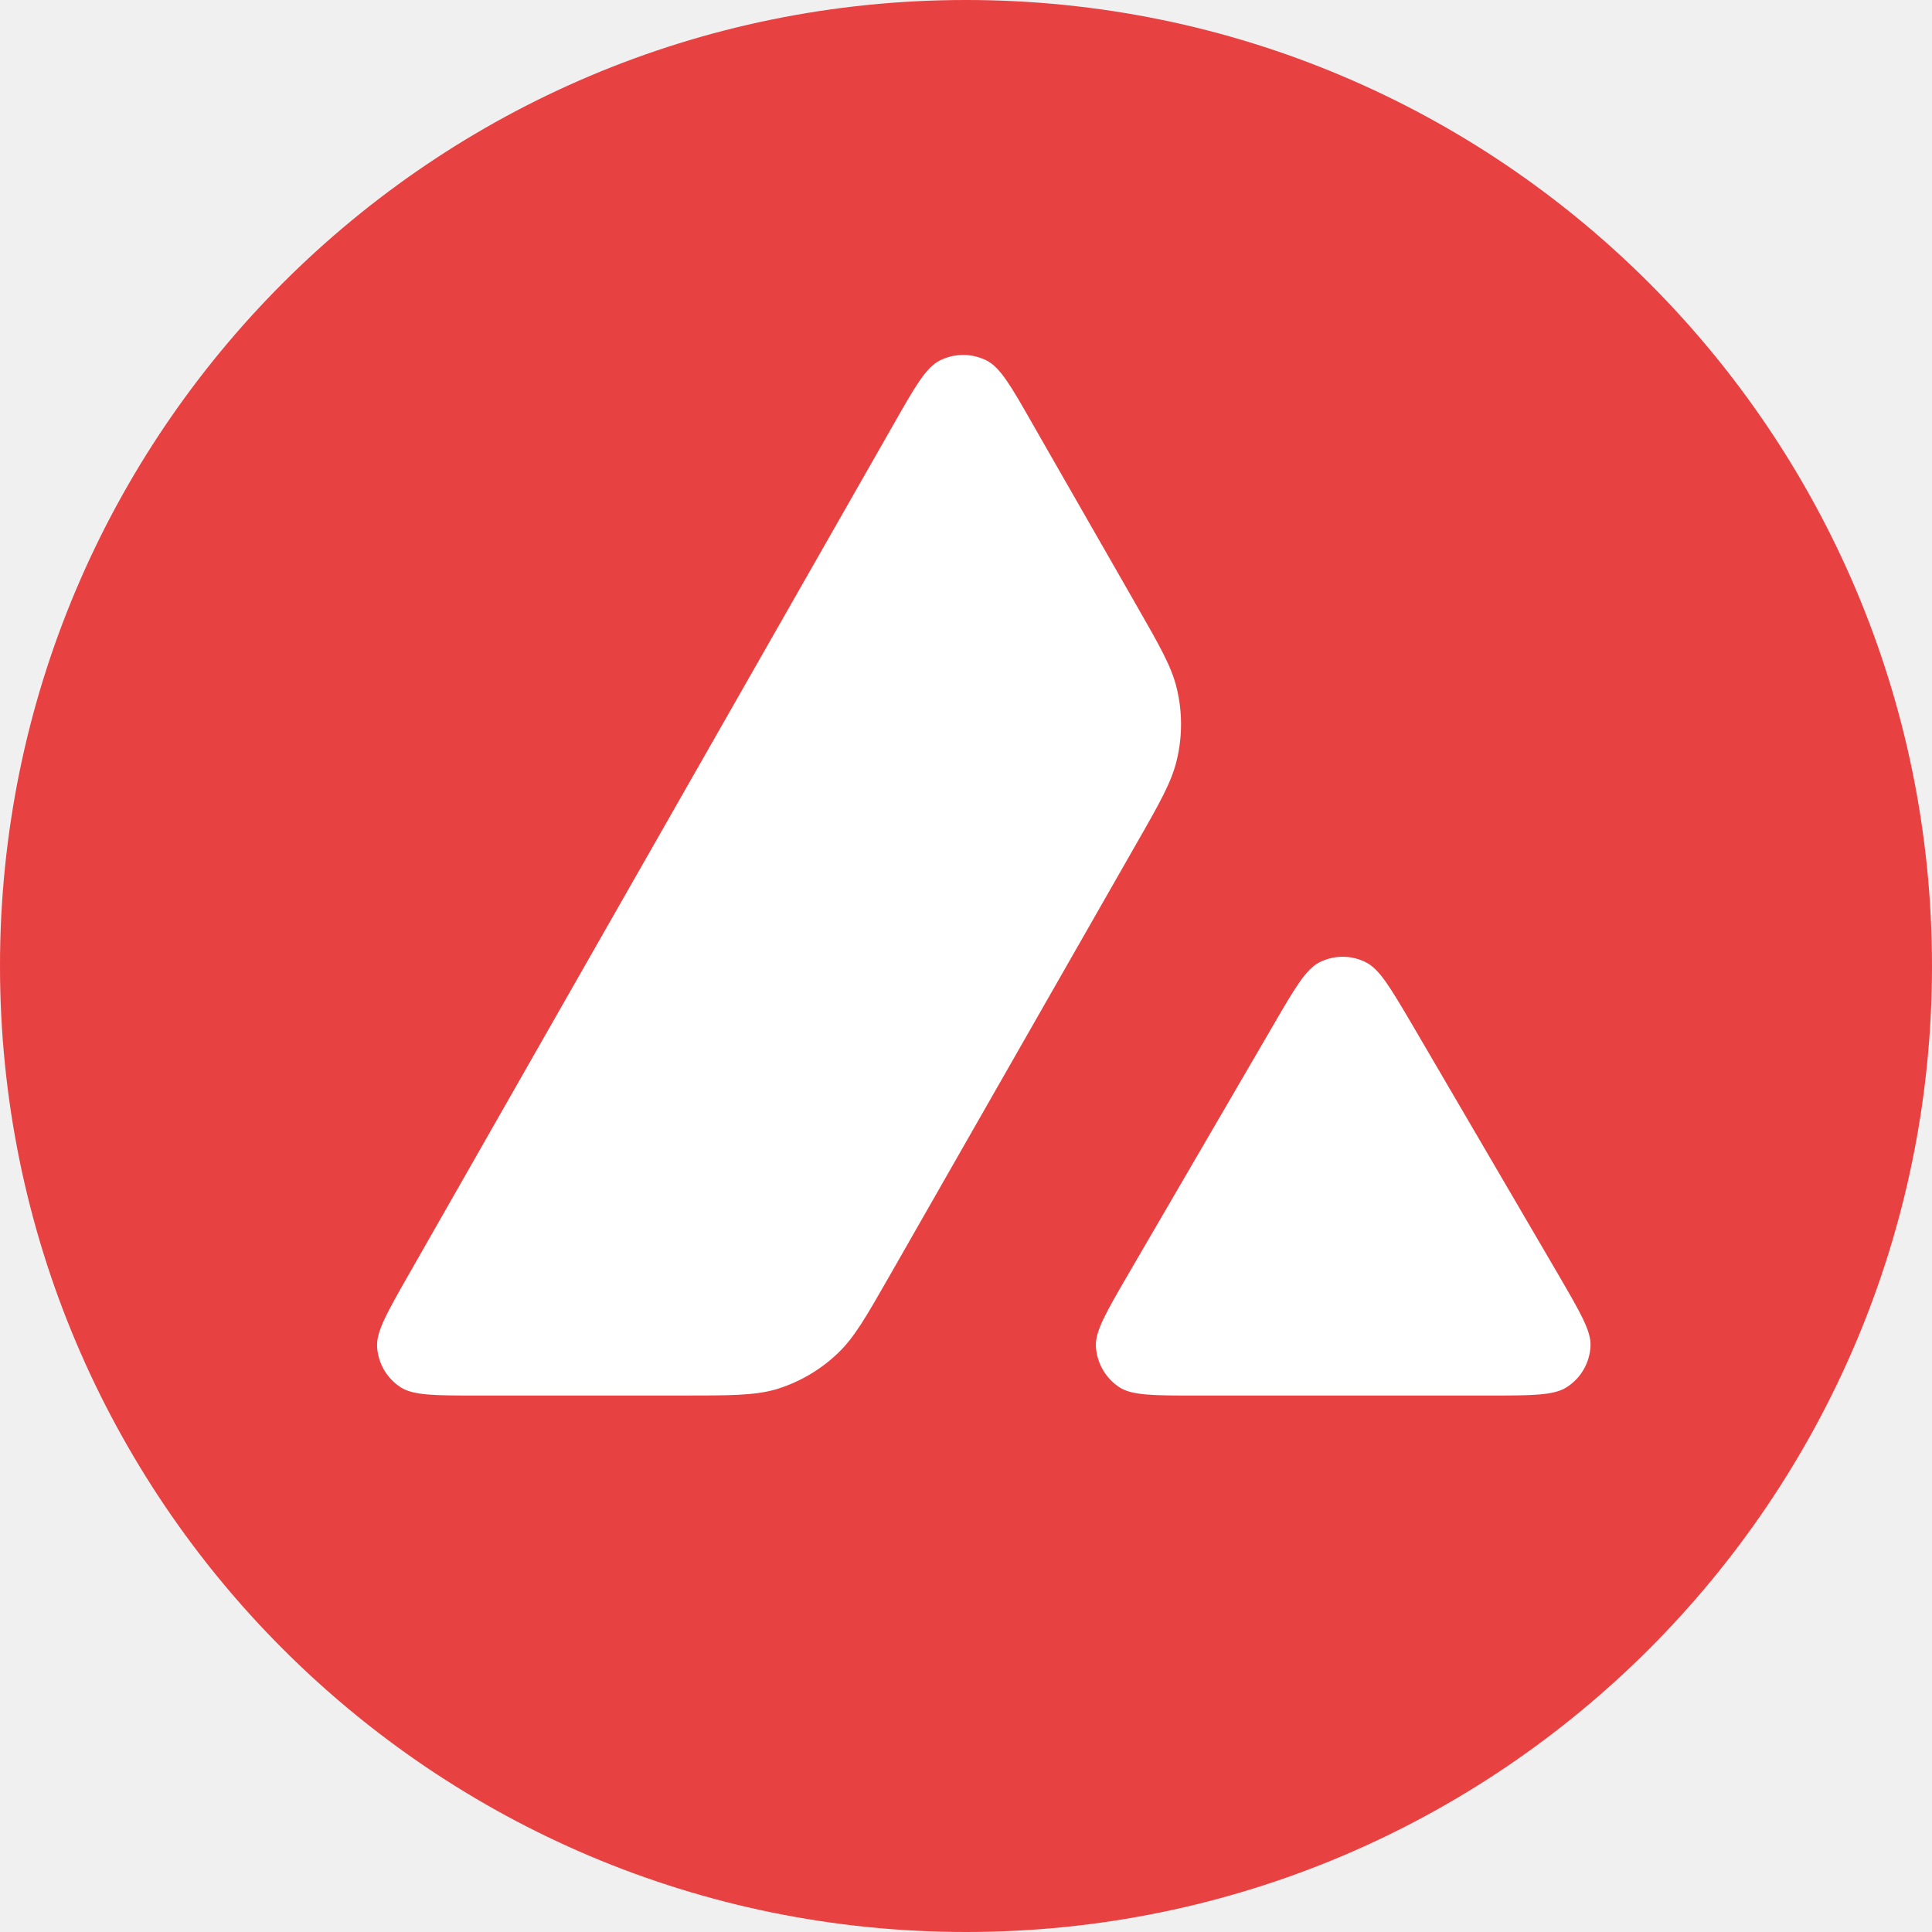
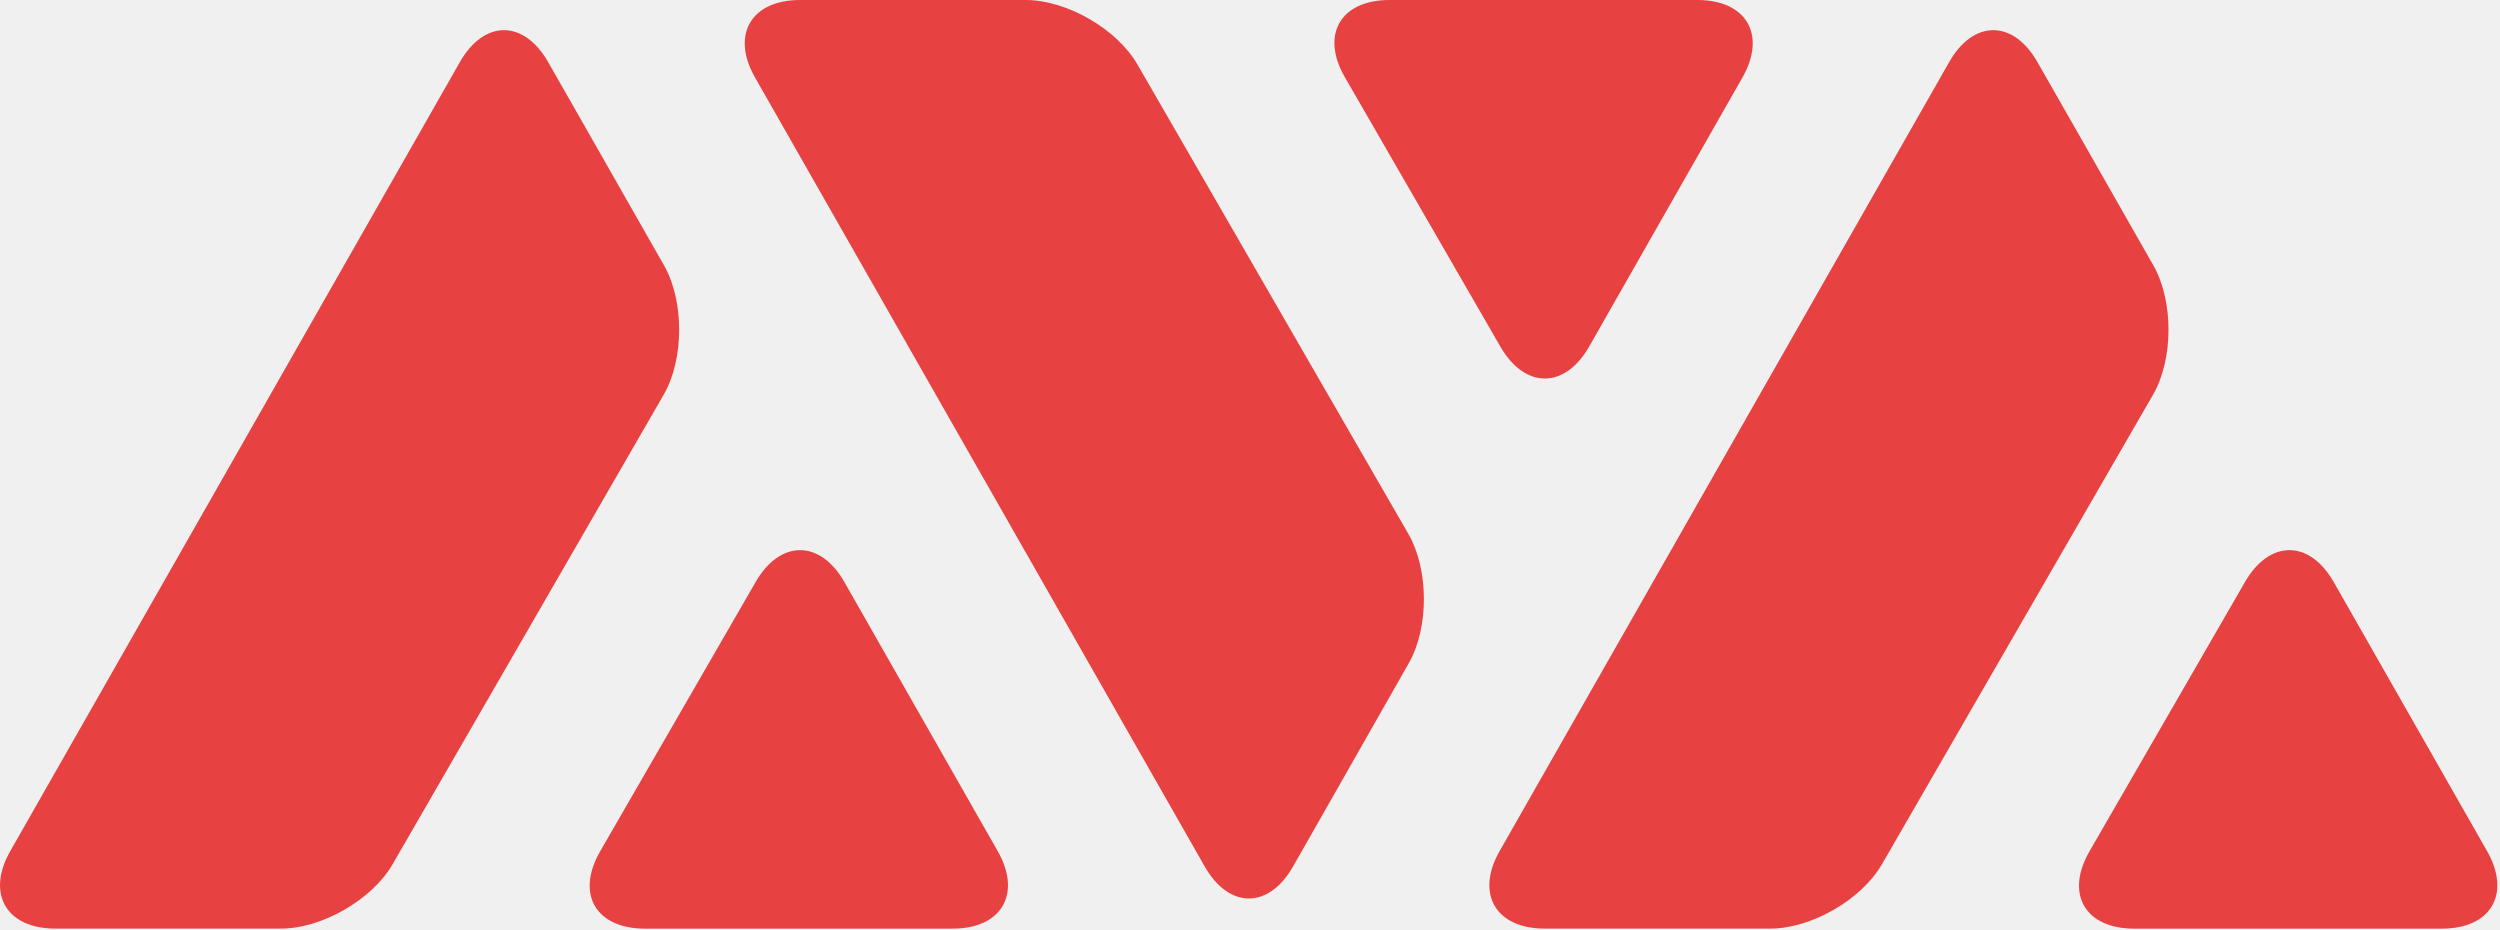
- <svg xmlns="http://www.w3.org/2000/svg" viewBox="0 0 93 93" fill="none">
-   <path d="M46.5 93C72.181 93 93 72.181 93 46.5S72.181 0 46.5 0 0 20.819 0 46.5 20.819 93 46.5 93z" fill="#E84142" />
-   <path d="M32.811 67.176h-9.822c-2.064 0-3.084 0-3.705-.398a2.495 2.495 0 01-1.132-1.952c-.037-.733.473-1.629 1.492-3.419L43.02 20.415c1.032-1.815 1.554-2.723 2.213-3.059a2.502 2.502 0 012.263 0c.659.336 1.18 1.244 2.213 3.059l4.985 8.703c1.132 1.977 1.704 2.972 1.952 4.016a7.38 7.38 0 010 3.456c-.248 1.045-.808 2.04-1.94 4.016L42.846 61.37c-1.144 2.002-1.716 3.009-2.512 3.767a7.41 7.41 0 01-3.021 1.753c-1.032.286-2.188.286-4.501.286zM71.69 67.177H57.614c-2.076 0-3.12 0-3.73-.398a2.518 2.518 0 01-1.131-1.965c-.037-.733.485-1.629 1.53-3.431l7.024-12.06c1.032-1.779 1.554-2.661 2.2-2.997a2.476 2.476 0 012.25 0c.66.336 1.17 1.218 2.214 2.984l7.05 12.06c1.044 1.803 1.579 2.698 1.541 3.432a2.485 2.485 0 01-1.131 1.964c-.622.41-1.666.41-3.743.41z" fill="#fff" />
+ <svg xmlns="http://www.w3.org/2000/svg" viewBox="0 0 694 258">
+   <path fill="#e84142" d="M387.83,532.37c-6.74-11.84-17.84-11.87-24.65-.08L320,607.08c-6.81,11.8-1.24,21.46,12.39,21.46h85.47c13.62,0,19.25-9.69,12.5-21.53Z" transform="translate(-153.4 -370.75)" />
+   <path fill="#e84142" d="M337.75,444.45l-22.52-39.53h0L305.57,388c-6.74-11.84-17.78-11.84-24.52,0L156.26,607c-6.75,11.84-1.12,21.53,12.51,21.53H231.4c11.35,0,25.29-8,31-17.88l75.28-130.39C343.32,470.44,343.37,454.32,337.75,444.45Z" transform="translate(-153.4 -370.75)" />
+   <path fill="#e84142" d="M801.27,532.37c-6.74-11.84-17.83-11.87-24.65-.08l-43.18,74.79c-6.81,11.8-1.24,21.46,12.39,21.46H831.3c13.62,0,19.25-9.69,12.51-21.53Z" transform="translate(-153.4 -370.75)" />
+   <path fill="#e84142" d="M751.19,444.45l-22.52-39.53h0L719,388c-6.74-11.84-17.78-11.84-24.52,0L569.7,607c-6.75,11.84-1.12,21.53,12.51,21.53h62.63c11.36,0,25.29-8,31-17.88l75.28-130.39C756.76,470.44,756.81,454.32,751.19,444.45Z" transform="translate(-153.4 -370.75)" />
+   <path fill="#e84142" d="M637.1,392.27c6.75-11.84,1.12-21.52-12.5-21.52H539.13c-13.63,0-19.2,9.65-12.39,21.45L569.92,467c6.82,11.8,17.91,11.77,24.65-.07Z" transform="translate(-153.4 -370.75)" />
+   <path fill="#e84142" d="M544.49,554.83,522,594.36h0l-9.65,16.93c-6.74,11.84-17.78,11.84-24.52,0L363,392.27c-6.75-11.84-1.12-21.52,12.51-21.52h62.63c11.35,0,25.29,8,31,17.87L544.39,519C550.06,528.85,550.11,545,544.49,554.83Z" transform="translate(-153.4 -370.75)" />
</svg>
